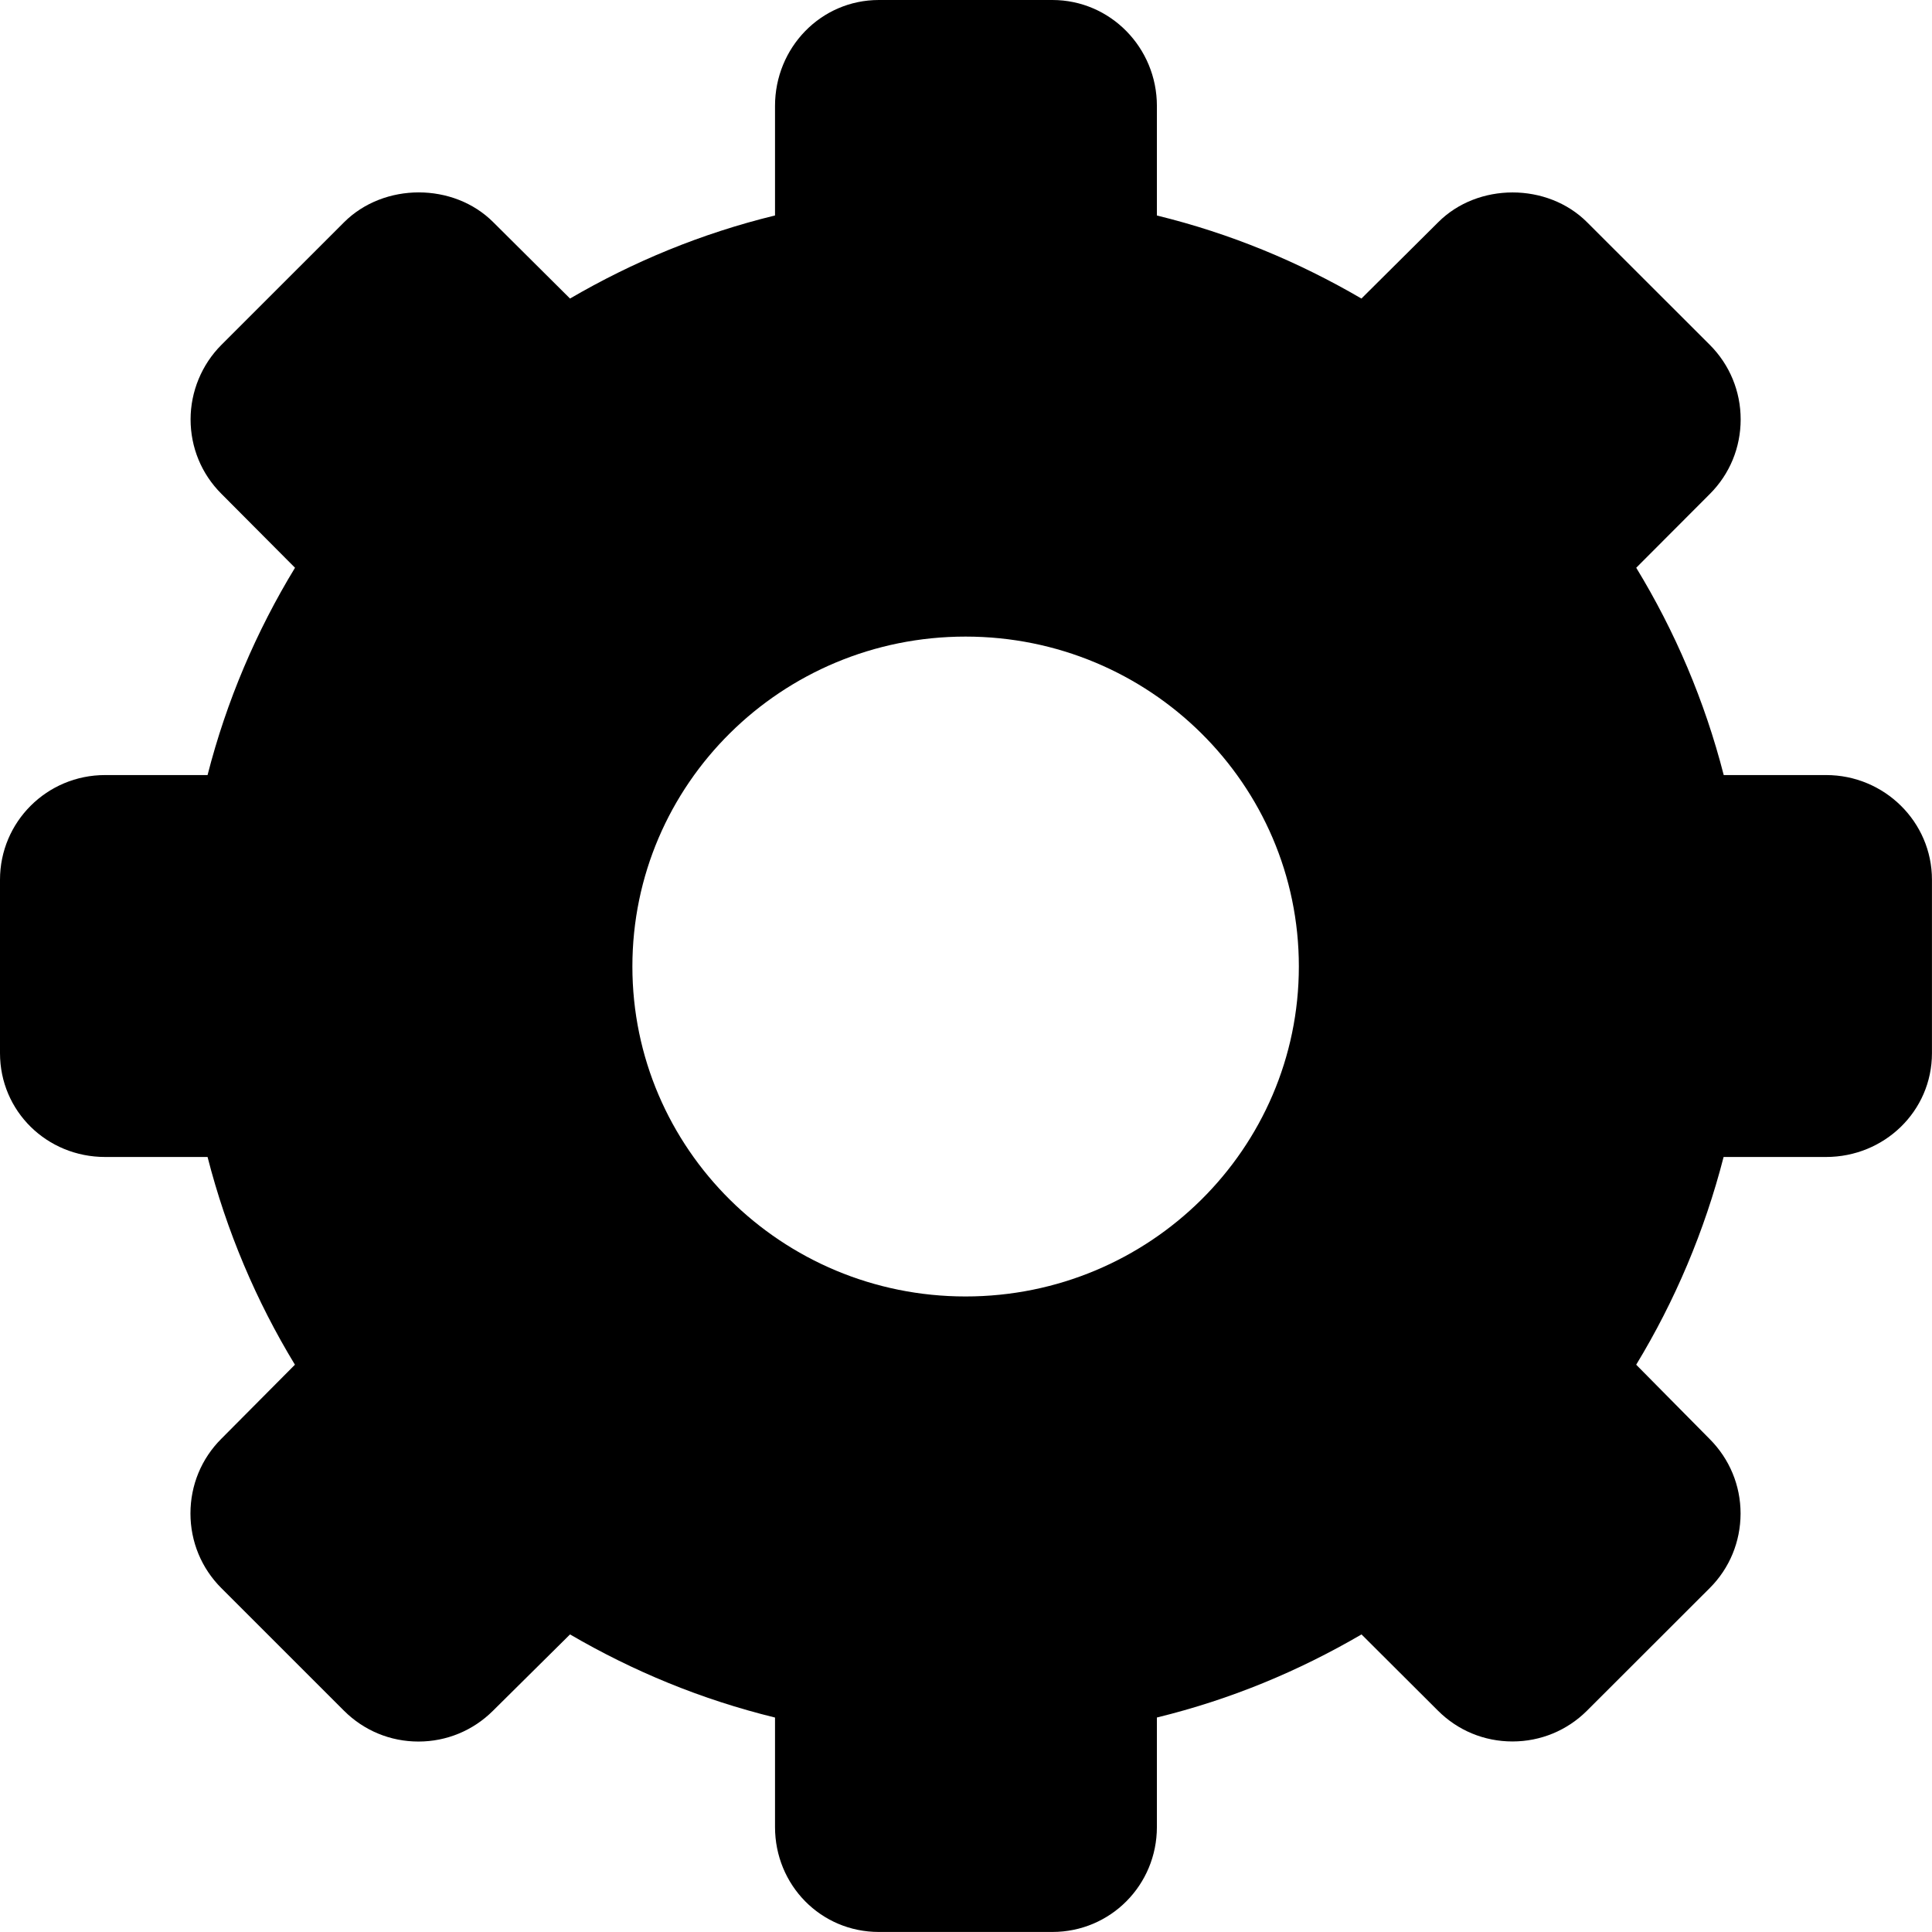
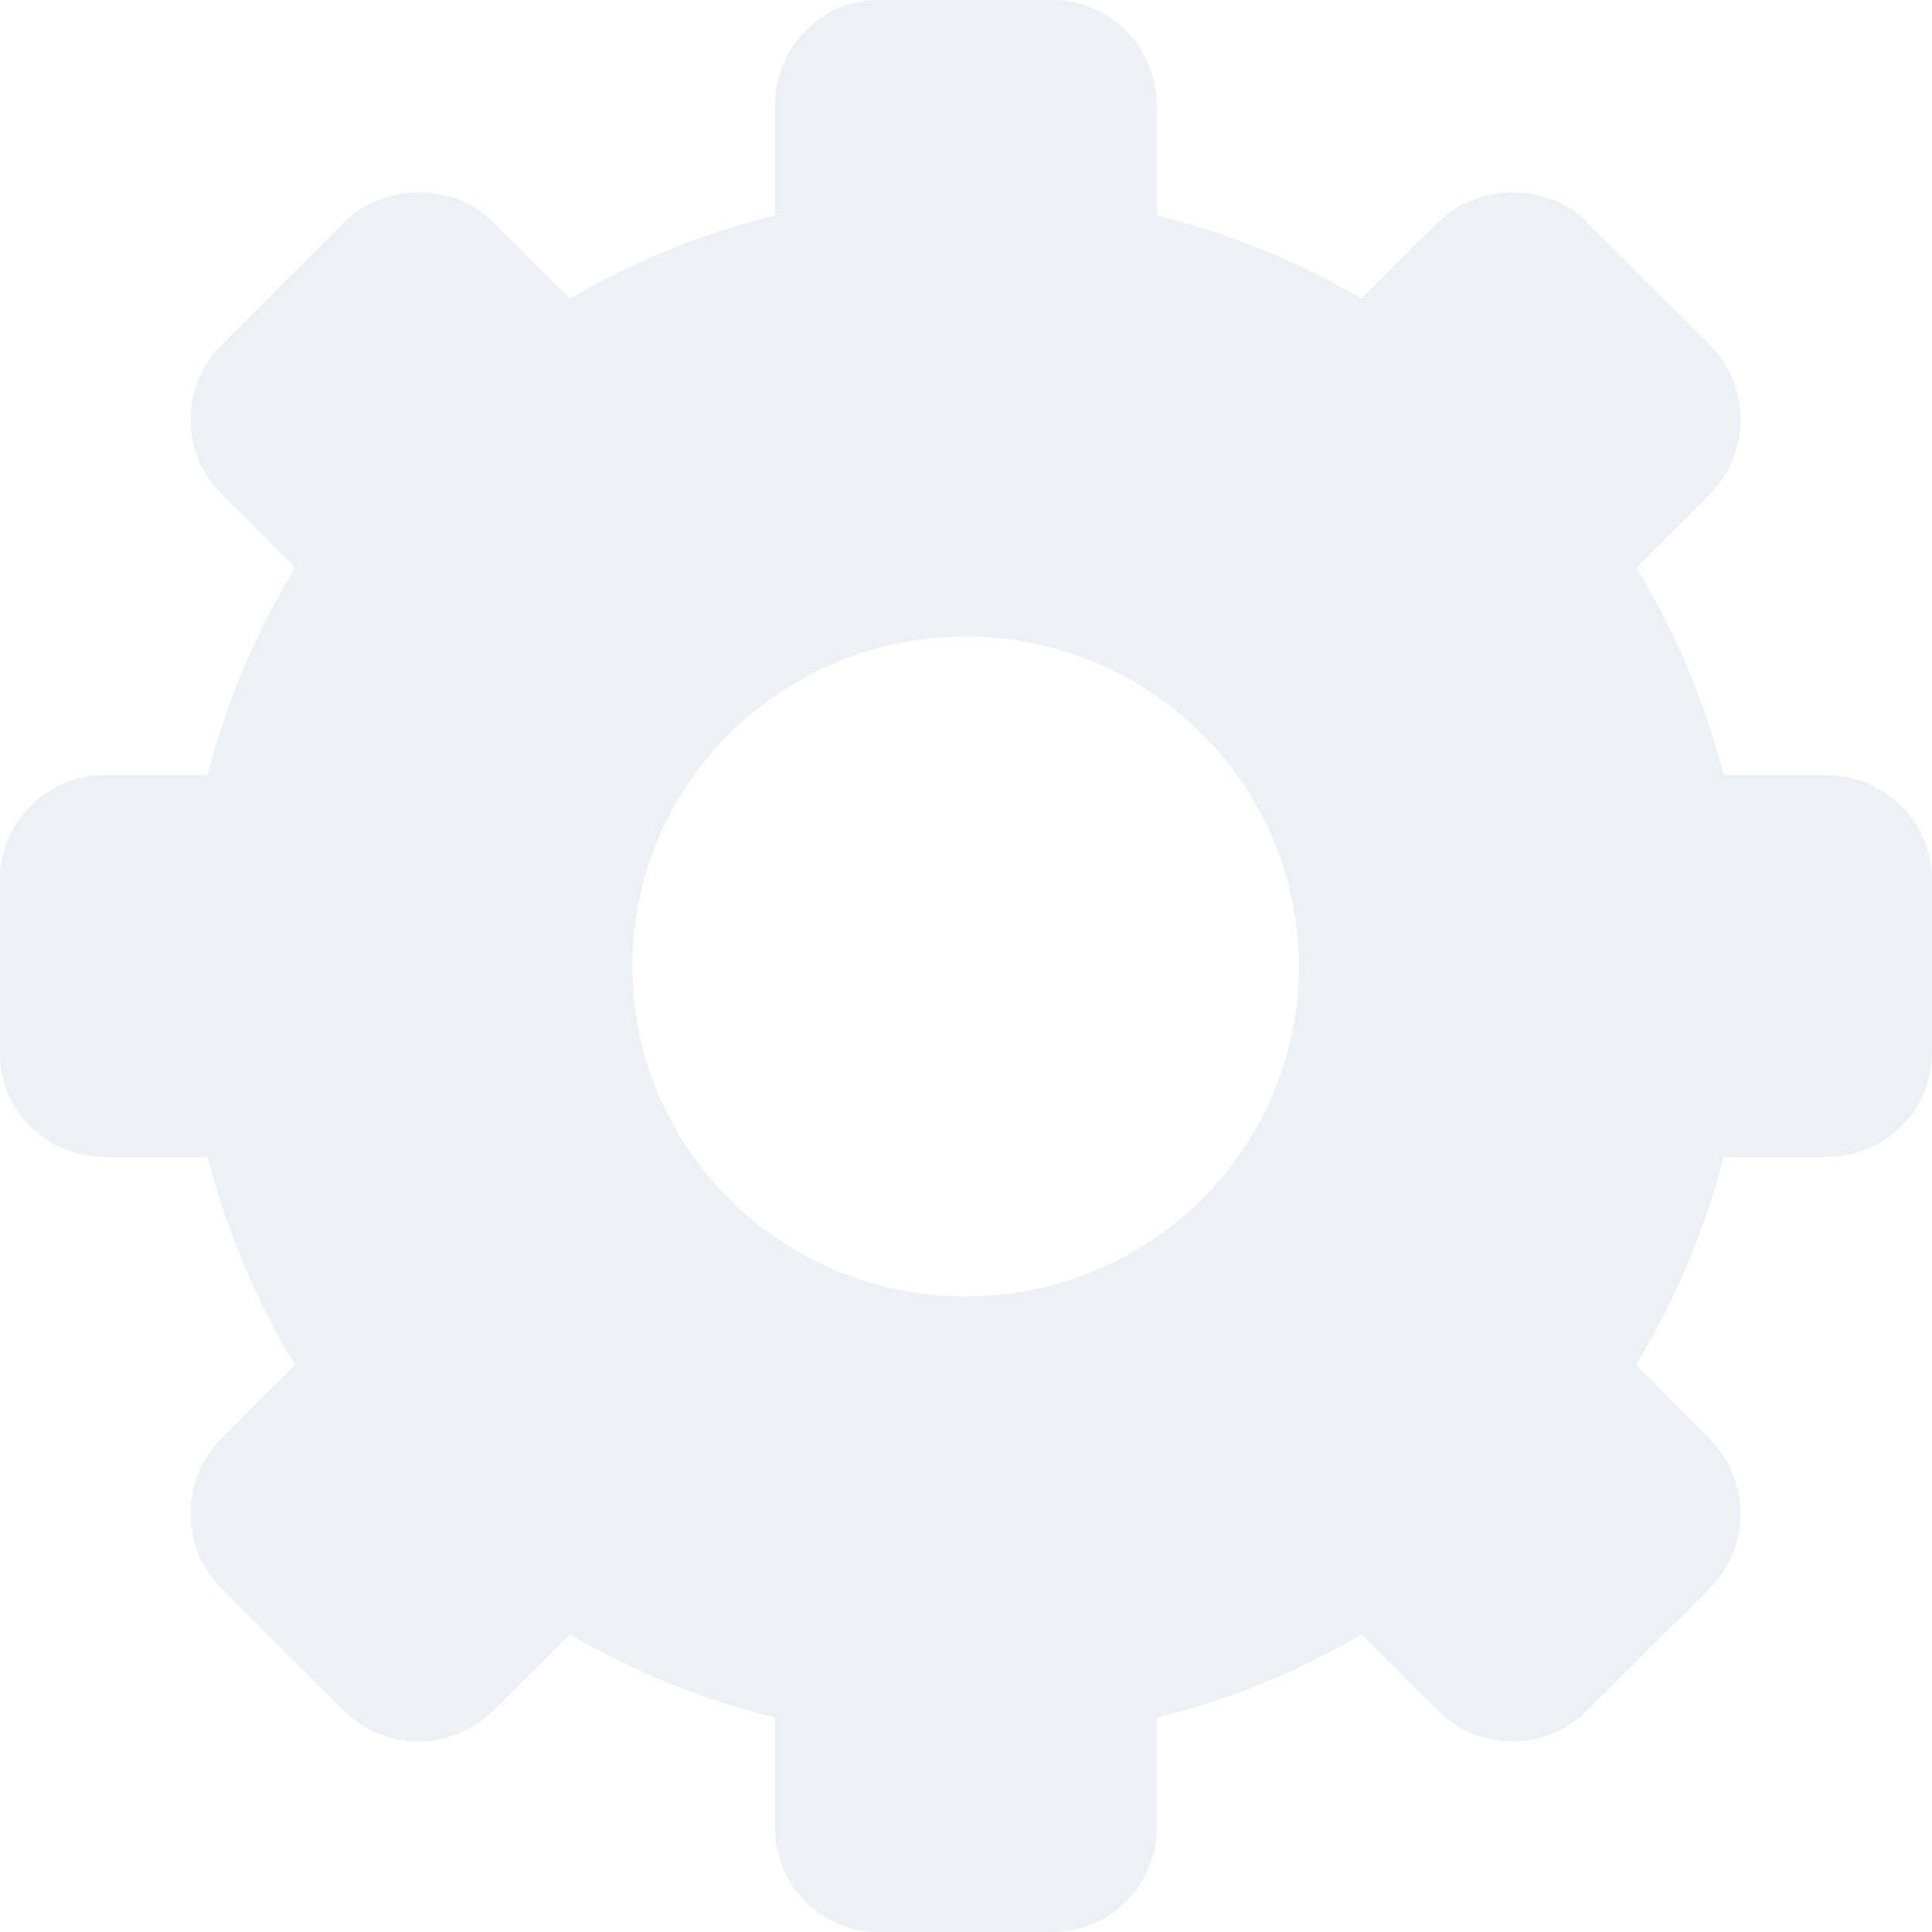
- <svg xmlns="http://www.w3.org/2000/svg" fill="#000000" version="1.1" id="Capa_1" viewBox="0 0 45.973 45.973" xml:space="preserve">
+ <svg xmlns="http://www.w3.org/2000/svg" fill="#edf0f4" version="1.1" id="Capa_1" viewBox="0 0 45.973 45.973" xml:space="preserve">
  <g id="SVGRepo_bgCarrier" stroke-width="0" />
  <g id="SVGRepo_tracerCarrier" stroke-linecap="round" stroke-linejoin="round" />
  <g id="SVGRepo_iconCarrier">
    <g>
      <g>
        <path d="M43.454,18.443h-2.437c-0.453-1.766-1.16-3.42-2.082-4.933l1.752-1.756c0.473-0.473,0.733-1.104,0.733-1.774 c0-0.669-0.262-1.301-0.733-1.773l-2.92-2.917c-0.947-0.948-2.602-0.947-3.545-0.001l-1.826,1.815 C30.9,6.232,29.296,5.56,27.529,5.128V2.52c0-1.383-1.105-2.52-2.488-2.52h-4.128c-1.383,0-2.471,1.137-2.471,2.52v2.607 c-1.766,0.431-3.38,1.104-4.878,1.977l-1.825-1.815c-0.946-0.948-2.602-0.947-3.551-0.001L5.27,8.205 C4.802,8.672,4.535,9.318,4.535,9.978c0,0.669,0.259,1.299,0.733,1.772l1.752,1.76c-0.921,1.513-1.629,3.167-2.081,4.933H2.501 C1.117,18.443,0,19.555,0,20.935v4.125c0,1.384,1.117,2.471,2.501,2.471h2.438c0.452,1.766,1.159,3.43,2.079,4.943l-1.752,1.763 c-0.474,0.473-0.734,1.106-0.734,1.776s0.261,1.303,0.734,1.776l2.92,2.919c0.474,0.473,1.103,0.733,1.772,0.733 s1.299-0.261,1.773-0.733l1.833-1.816c1.498,0.873,3.112,1.545,4.878,1.978v2.604c0,1.383,1.088,2.498,2.471,2.498h4.128 c1.383,0,2.488-1.115,2.488-2.498v-2.605c1.767-0.432,3.371-1.104,4.869-1.977l1.817,1.812c0.474,0.475,1.104,0.735,1.775,0.735 c0.67,0,1.301-0.261,1.774-0.733l2.92-2.917c0.473-0.472,0.732-1.103,0.734-1.772c0-0.67-0.262-1.299-0.734-1.773l-1.75-1.77 c0.92-1.514,1.627-3.179,2.08-4.943h2.438c1.383,0,2.52-1.087,2.52-2.471v-4.125C45.973,19.555,44.837,18.443,43.454,18.443z M22.976,30.85c-4.378,0-7.928-3.517-7.928-7.852c0-4.338,3.55-7.85,7.928-7.85c4.379,0,7.931,3.512,7.931,7.85 C30.906,27.334,27.355,30.85,22.976,30.85z" />
      </g>
    </g>
  </g>
</svg>
